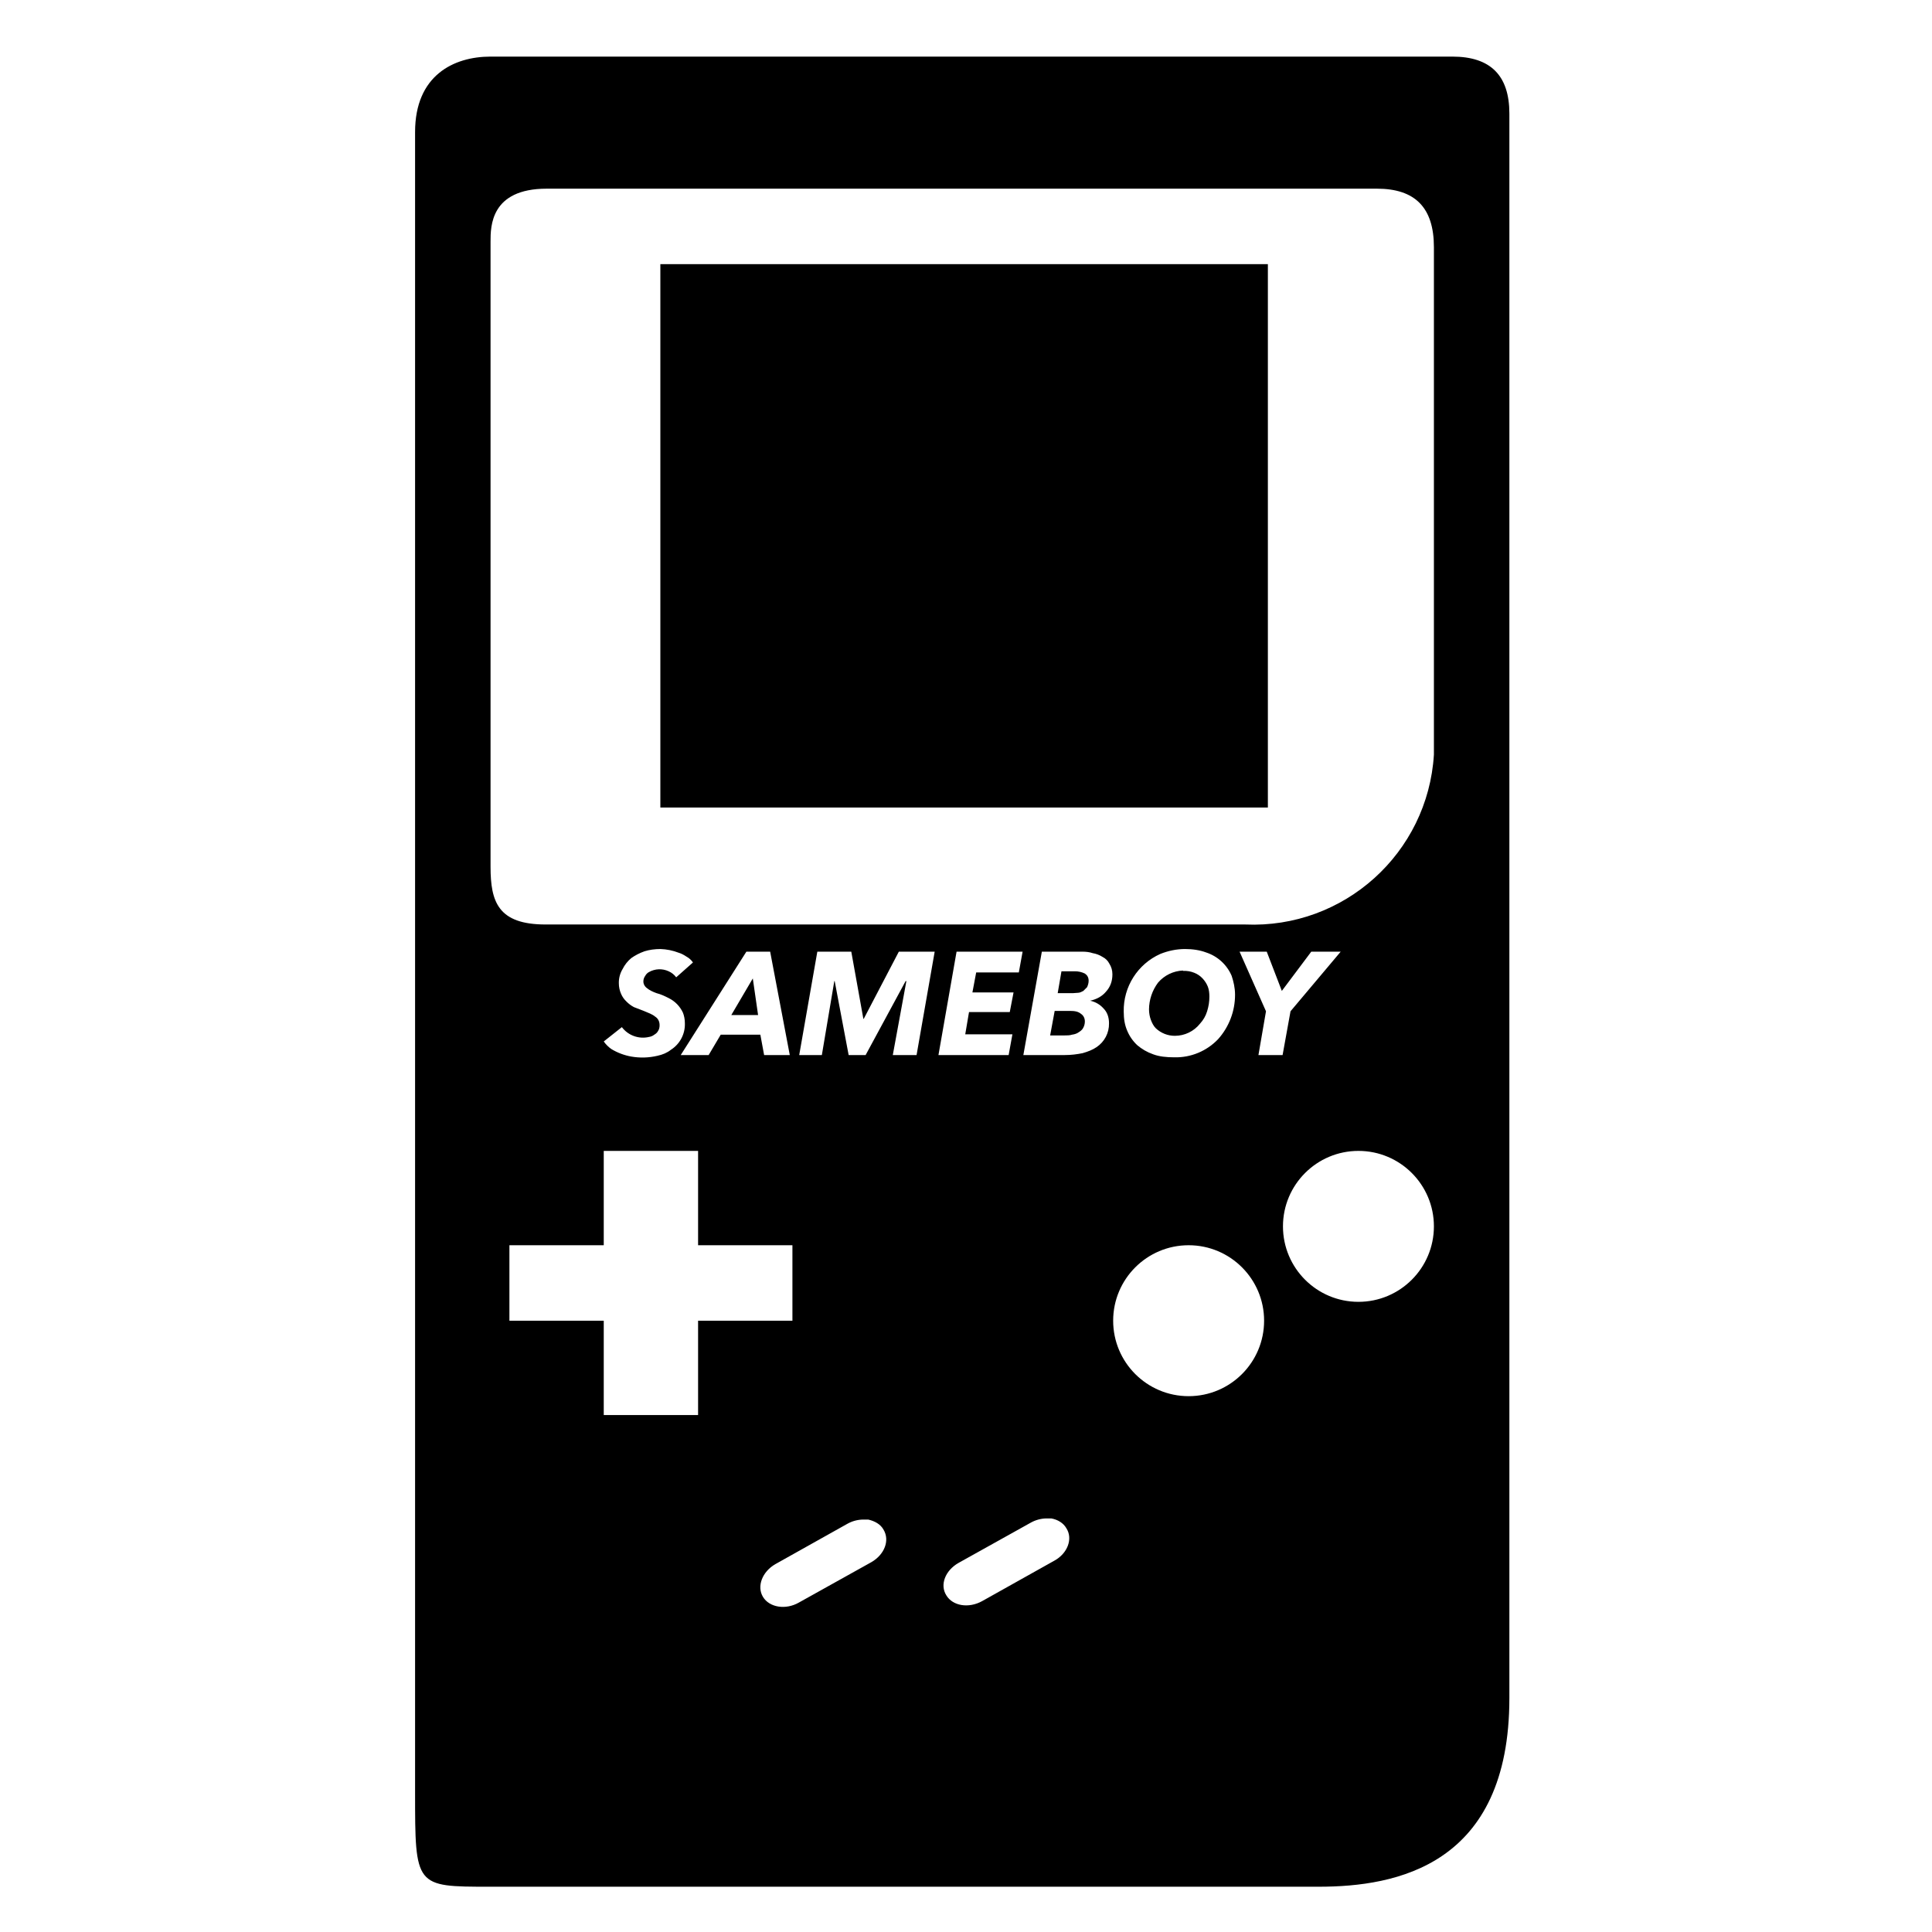
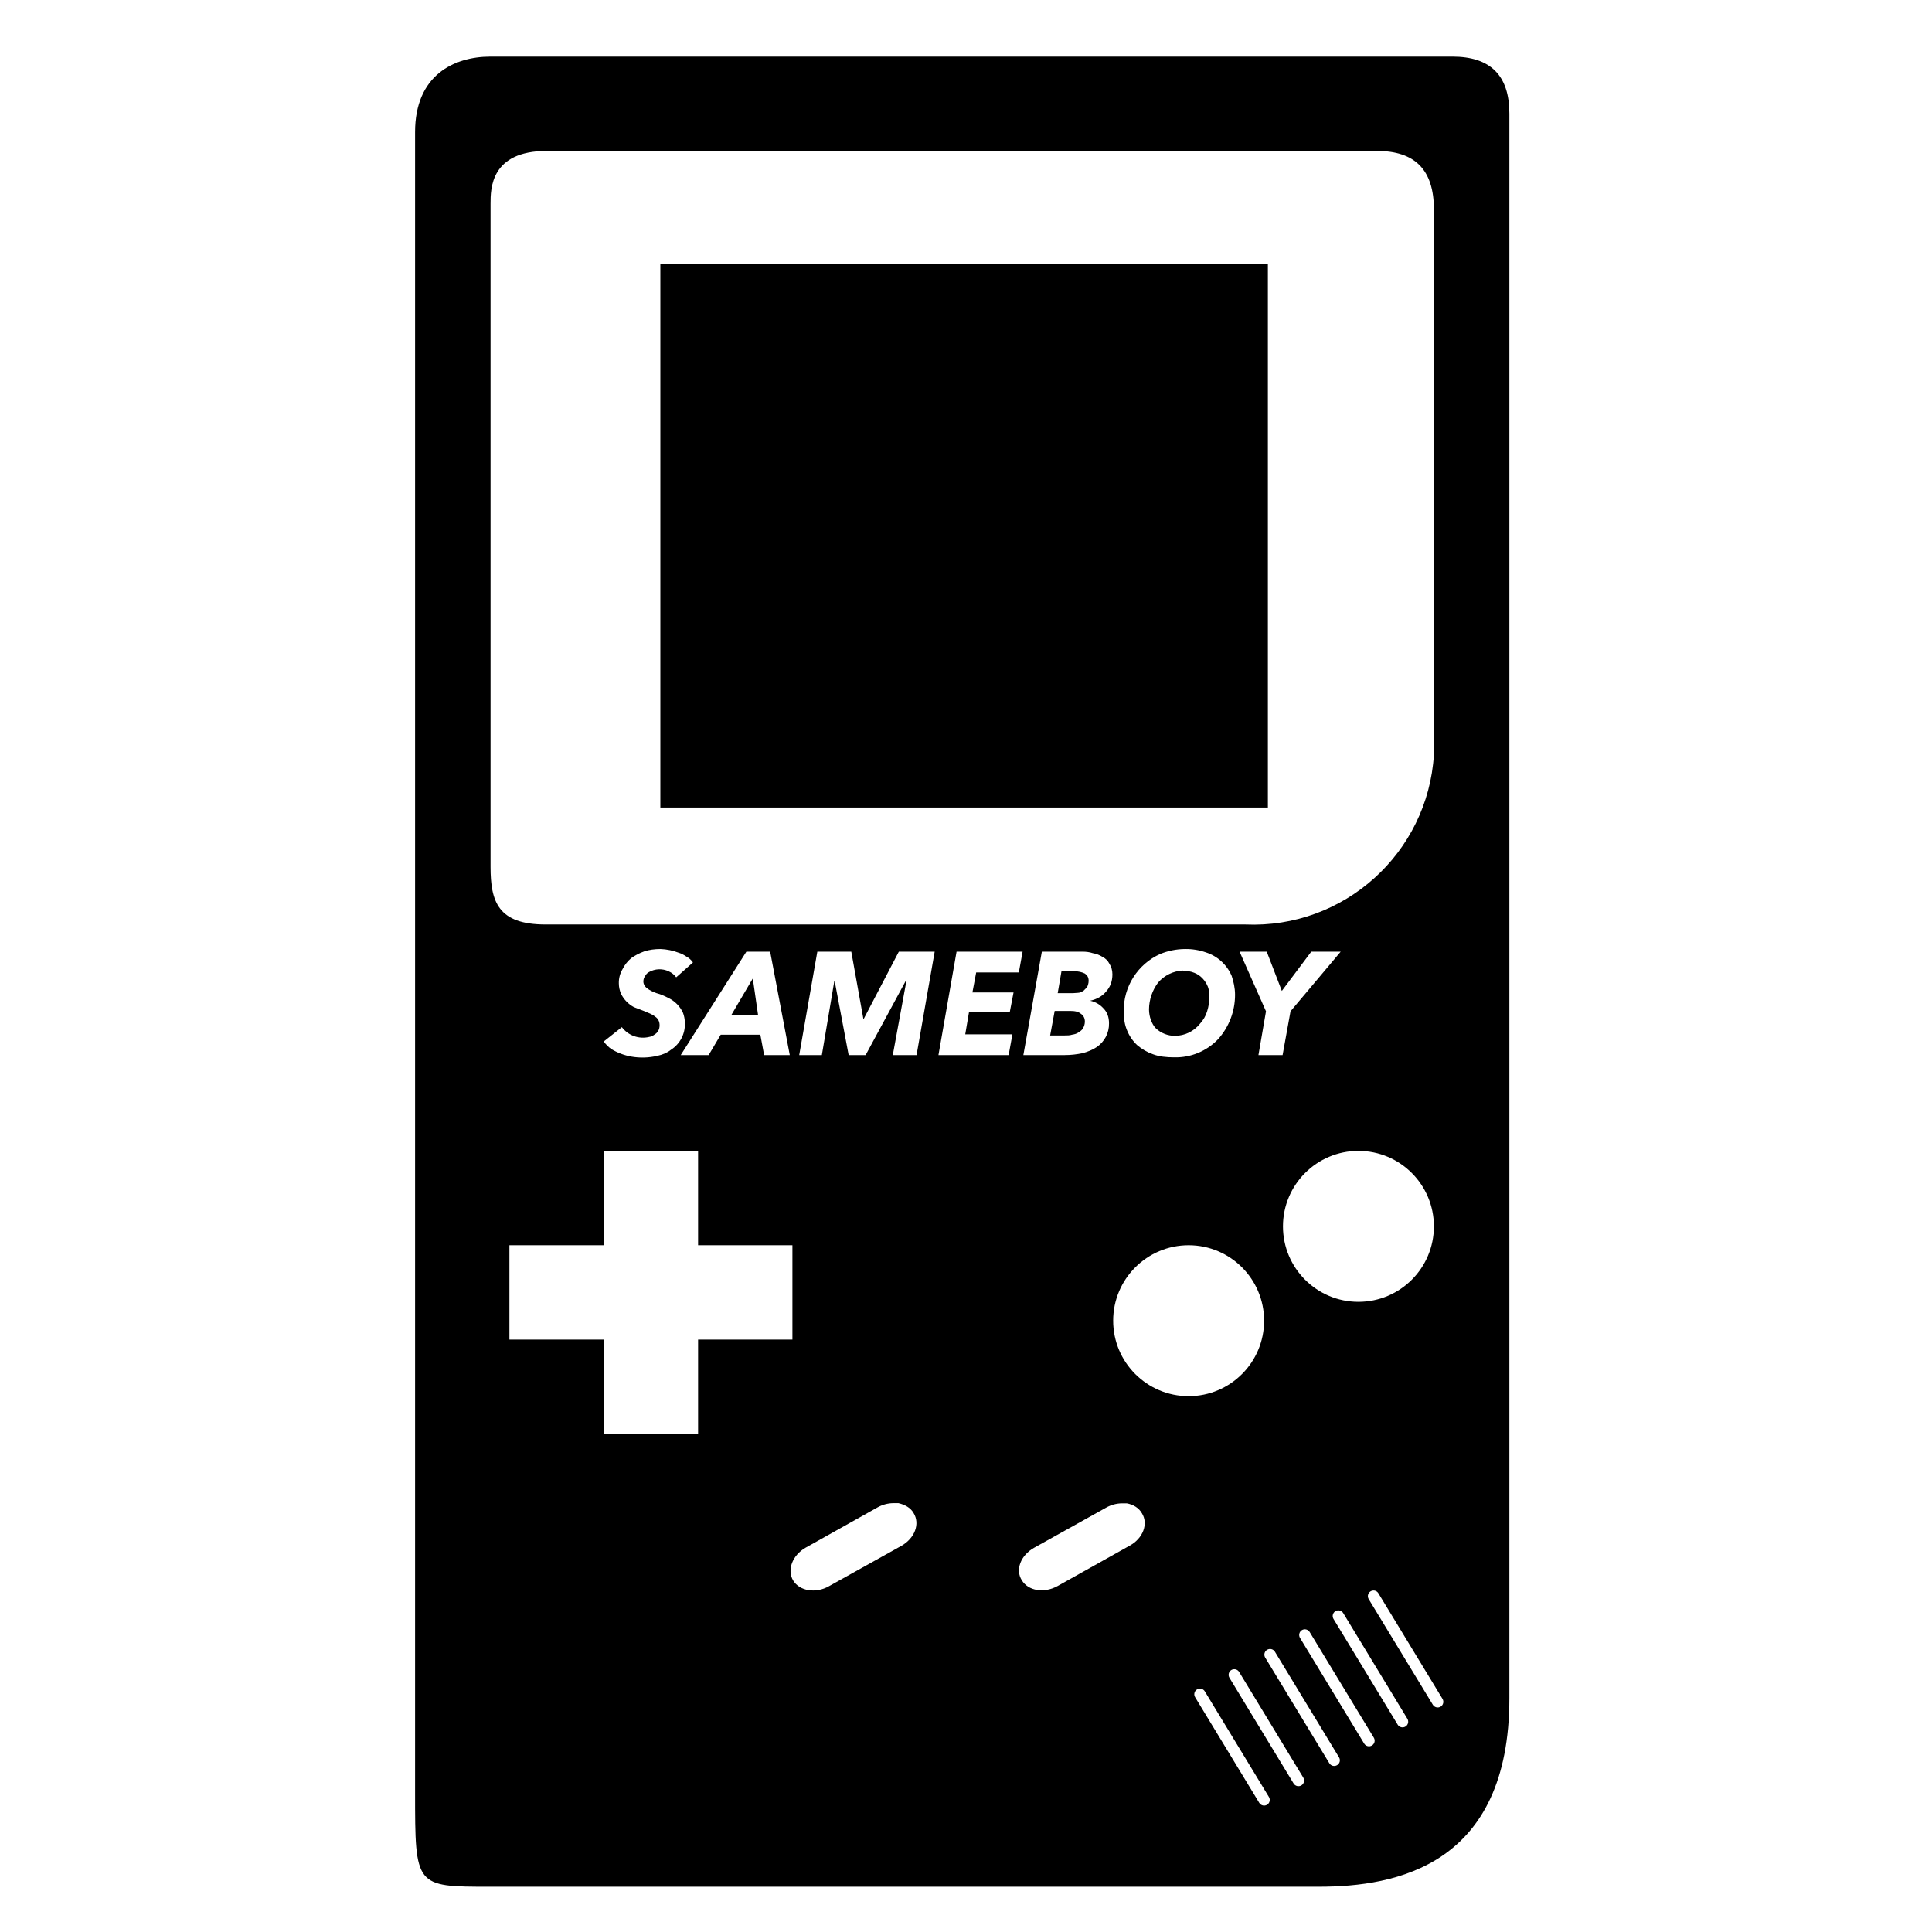
- <svg xmlns="http://www.w3.org/2000/svg" version="1.1" viewBox="0 0 512 512">
-   <path fill-rule="evenodd" stroke="none" d="M130 15c-9.8 0-20 5-20 20v440c0 25 0 25 19.7 25h219.8c20.5 0 50.5-5.6 50.5-50V30.1C400 20 395 15 384.9 15H130zm14.9 35h220C375 50 380 55 380 65.5V200a48 48 0 0 1-50 45H144.6c-12.6 0-14.6-6-14.6-15.3V64c0-4 0-14 14.9-14zM175 70v144h161V70H175zm0 181.5a14.8 14.8 0 0 1 4.9 1c.7.2 1.4.6 2 1a5 5 0 0 1 1.7 1.5v.1l-4.4 3.9a5 5 0 0 0-2-1.6 5.7 5.7 0 0 0-5.2.2c-.4.2-.8.6-1 1-.3.4-.5.9-.5 1.5 0 .7.4 1.4 1 1.8.6.5 1.4.9 2.5 1.3 1.2.3 2.2.8 3.2 1.3a8.1 8.1 0 0 1 3.8 3.9c.3.8.5 1.7.5 2.8a8 8 0 0 1-3.7 7c-1 .8-2.2 1.3-3.6 1.6a17.2 17.2 0 0 1-6.9.2 15.4 15.4 0 0 1-5.3-2 8.4 8.4 0 0 1-2-2l4.8-3.8a7 7 0 0 0 7.2 2.6 3 3 0 0 0 1.4-.6c.5-.3.8-.6 1-1 .3-.4.4-1 .4-1.5 0-1-.4-1.8-1.2-2.3-.7-.6-1.8-1-3-1.5l-2.6-1a8 8 0 0 1-2-1.5 6 6 0 0 1-1.4-2 7 7 0 0 1-.6-2.8 7 7 0 0 1 1-3.8 9 9 0 0 1 2.3-2.9c1-.7 2.1-1.3 3.5-1.8 1.3-.4 2.7-.6 4.3-.6zm139 0c2.1 0 4 .3 5.6.9a11.1 11.1 0 0 1 6.8 6.2c.5 1.5.9 3.2.9 5a17.6 17.6 0 0 1-4.5 11.8 15.5 15.5 0 0 1-11.6 4.8c-2.1 0-4-.2-5.6-.8-1.7-.6-3-1.4-4.2-2.4a11 11 0 0 1-2.7-3.9c-.6-1.4-.9-3-.9-5a16.4 16.4 0 0 1 9.7-15.3c2-.8 4.2-1.3 6.6-1.3zm-116.2.7h6.3l5.2 27.4h-6.8l-1-5.4H191l-3.2 5.4h-7.4l17.4-27.4zm18.8 0h9l3.2 17.8h.1l9.3-17.8h9.5l-4.8 27.4h-6.3l3.6-19.6h-.2l-10.6 19.6h-4.5l-3.7-19.6h-.1l-3.3 19.6h-6l4.8-27.4zm36.8 0H271l-1 5.5h-11.3l-1 5.3h10.9l-1 5.2h-10.8l-1 5.9h12.5l-1 5.5h-18.6l4.8-27.4zm22.7 0h10.7c1 0 1.9.1 2.8.4a7 7 0 0 1 2.6 1 4 4 0 0 1 1.8 1.8c.5.8.8 1.7.8 2.8 0 1.9-.6 3.4-1.7 4.6-1 1.2-2.4 2-4.2 2.4 1.4.3 2.6 1 3.5 2 1 1 1.5 2.3 1.5 4a7.4 7.4 0 0 1-3.3 6.3c-1 .7-2.3 1.2-3.7 1.6-1.5.3-3 .5-4.7.5h-11l4.9-27.4zm52.4 0h7.2l4 10.4 7.8-10.4h7.8L342 268l-2.1 11.6h-6.4l2-11.6-7-15.8zm-15 5a9.2 9.2 0 0 0-6.6 3.2 12 12 0 0 0-2.4 7.1c0 1 .2 2 .5 2.8.3.8.7 1.6 1.3 2.2a7.3 7.3 0 0 0 5.1 2 8.5 8.5 0 0 0 6.6-3.2c.9-1 1.5-2 1.9-3.3.4-1.3.6-2.5.6-3.9 0-.9-.1-1.8-.4-2.6a7 7 0 0 0-1.4-2.2 6 6 0 0 0-2.2-1.5 7 7 0 0 0-3-.5zm-32.2.2-1 5.8h4l1.4-.1c.5 0 1-.3 1.4-.5l1-1c.2-.5.4-1 .4-1.7 0-.9-.4-1.5-1-1.9a6 6 0 0 0-2.7-.6h-3.5zm-81.8 1.9-5.7 9.7h7.1l-1.4-9.7zm80 8.6-1.2 6.5h3.8c.7 0 1.4 0 2-.2.7-.1 1.3-.3 1.7-.6.5-.3 1-.7 1.2-1.1.3-.5.5-1.1.5-1.8 0-.9-.4-1.6-1-2-.7-.6-1.6-.8-2.9-.8h-4.2zM160 305h25v25h25v20h-25v25h-25v-25h-25v-20h25v-25zm200 0a20 20 0 0 1 20 20 20 20 0 0 1-20 20 20 20 0 0 1-20-20 20 20 0 0 1 20-20zm-45 25a20 20 0 0 1 20 20 20 20 0 0 1-20 20 20 20 0 0 1-20-20 20 20 0 0 1 20-20zm-37.7 72.4h1.3c1.7.3 3.2 1.2 4 2.6 1.8 2.8.3 6.7-3.2 8.6l-19.1 10.7c-3.6 2-7.8 1.3-9.5-1.5-1.8-2.8-.3-6.6 3.2-8.6l19.2-10.7a8.8 8.8 0 0 1 4-1.1zm-48.6.3h1.4c1.7.4 3.2 1.2 4 2.6 1.8 2.9.3 6.7-3.2 8.7l-19.2 10.7c-3.5 2-7.8 1.3-9.5-1.5-1.7-2.8-.2-6.7 3.3-8.7l19.1-10.7a8.8 8.8 0 0 1 4.1-1.1z" />
+ <svg xmlns="http://www.w3.org/2000/svg" viewBox="0 0 512 512">
+   <path d="M130 15c-9.8 0-20 5-20 20v440c0 25 0 25 19.7 25h219.8c20.5 0 50.5-5.6 50.5-50V30.1C400 20 395 15 384.9 15H130zm14.9 25h220C375 40 380 45 380 55.5V200a48 48 0 0 1-50 45H144.6c-12.6 0-14.6-6-14.6-15.3V54c0-4 0-14 14.9-14zM175 70v144h161V70H175zm0 181.5h.1-.06c1.66.06 3.3.4 4.86 1 .7.2 1.4.6 2 1a5 5 0 0 1 1.7 1.5v.1l-4.4 3.9a5 5 0 0 0-2-1.6 5.7 5.7 0 0 0-5.2.2c-.4.2-.8.6-1 1-.3.4-.5.9-.5 1.5 0 .7.4 1.4 1 1.8.6.5 1.4.9 2.5 1.3 1.2.3 2.2.8 3.2 1.3a8.1 8.1 0 0 1 3.8 3.9c.3.8.5 1.7.5 2.8a8 8 0 0 1-3.7 7c-1 .8-2.2 1.3-3.6 1.6-2.26.53-4.6.6-6.9.2a15.4 15.4 0 0 1-5.3-2 8.4 8.4 0 0 1-2-2l4.8-3.8a7 7 0 0 0 7.2 2.6 3 3 0 0 0 1.4-.6c.5-.3.8-.6 1-1 .3-.4.4-1 .4-1.5 0-1-.4-1.8-1.2-2.3-.7-.6-1.8-1-3-1.5l-2.6-1a8 8 0 0 1-3.4-3.5 7 7 0 0 1-.6-2.8 7 7 0 0 1 1-3.8 9 9 0 0 1 2.3-2.9c1-.7 2.1-1.3 3.5-1.8 1.28-.4 2.66-.6 4.24-.6H175zm139 0h.1-.04a16 16 0 0 1 5.54.9 11.1 11.1 0 0 1 6.8 6.2c.5 1.5.9 3.2.9 5a17.6 17.6 0 0 1-4.5 11.8 15.5 15.5 0 0 1-11.6 4.8c-2.1 0-4-.2-5.6-.8-1.7-.6-3-1.4-4.2-2.4a11 11 0 0 1-2.7-3.9c-.6-1.4-.9-3-.9-5a16.4 16.4 0 0 1 9.7-15.3c1.99-.8 4.17-1.29 6.56-1.3H314zm-116.2.7h6.3l5.2 27.4h-6.8l-1-5.4H191l-3.2 5.4h-7.4l17.4-27.4zm18.8 0h9l3.2 17.8h.1l9.3-17.8h9.5l-4.8 27.4h-6.3l3.6-19.6h-.2l-10.6 19.6h-4.5l-3.7-19.6h-.1l-3.3 19.6h-6l4.8-27.4zm36.9 0H271l-1 5.5h-11.3l-1 5.3h10.9l-1 5.2h-10.8l-1 5.9h12.5l-1 5.5h-18.6l4.8-27.4zm22.6 0h10.7c1 0 1.9.1 2.8.4a7 7 0 0 1 2.6 1 4 4 0 0 1 1.8 1.8c.5.8.8 1.7.8 2.8 0 1.9-.6 3.4-1.7 4.6-1 1.2-2.4 2-4.2 2.4 1.4.3 2.6 1 3.5 2 1 1 1.5 2.3 1.5 4a7.4 7.4 0 0 1-3.3 6.3c-1 .7-2.3 1.2-3.7 1.6-1.5.3-3 .5-4.7.5h-11l4.9-27.4zm52.4 0h7.2l4 10.4 7.8-10.4h7.8L342 268l-2.1 11.6h-6.4l2-11.6-7-15.8zm-15 5a9.2 9.2 0 0 0-6.6 3.2 12 12 0 0 0-2.4 7.1c0 1 .2 2 .5 2.8.3.8.7 1.6 1.3 2.2a7.3 7.3 0 0 0 5.1 2 8.5 8.5 0 0 0 6.6-3.2c.9-1 1.5-2 1.9-3.3.4-1.3.6-2.5.6-3.9 0-.9-.1-1.8-.4-2.6a7 7 0 0 0-1.4-2.2 6 6 0 0 0-2.2-1.5 7 7 0 0 0-3-.5v-.1zm-32.2.2-1 5.8h4l1.4-.1c.5 0 1-.3 1.4-.5l1-1c.2-.5.4-1 .4-1.7 0-.9-.4-1.5-1-1.9a6 6 0 0 0-2.7-.6h-3.5zm-81.8 1.9-5.7 9.7h7.1l-1.4-9.7zm80 8.6-1.2 6.5h3.8c.7 0 1.4 0 2-.2.7-.1 1.3-.3 1.7-.6.5-.3 1-.7 1.2-1.1.3-.5.5-1.1.5-1.8 0-.9-.4-1.6-1-2-.7-.6-1.6-.8-2.9-.8h-4.1zM160 305h25v25h25v25h-25v25h-25v-25h-25v-25h25v-25zm200 0a20 20 0 1 1 0 40 20 20 0 0 1 0-40zm-45 25a20 20 0 1 1 0 40 20 20 0 0 1 0-40zm-78.3 68.35h1.4c1.7.4 3.2 1.2 4 2.6 1.8 2.9.3 6.7-3.2 8.7l-19.2 10.7c-3.5 2-7.8 1.3-9.5-1.5-1.7-2.8-.2-6.7 3.3-8.7l19.1-10.7a8.8 8.8 0 0 1 4.1-1.1zm60.5.05h1.4c1.7.3 3.2 1.2 4 2.6 1.8 2.8.3 6.7-3.2 8.6l-19.1 10.7c-3.6 2-7.8 1.3-9.5-1.5-1.8-2.8-.3-6.6 3.2-8.6l19.2-10.7a8.8 8.8 0 0 1 4-1.1zm66.57 23.12a1.5 1.5 0 0 1 .59.02 1.5 1.5 0 0 1 .92.68l17 28a1.5 1.5 0 0 1-.5 2.06 1.5 1.5 0 0 1-2.06-.5l-17-28a1.5 1.5 0 0 1 .5-2.06 1.5 1.5 0 0 1 .55-.2zm-9.31 5.26a1.5 1.5 0 0 1 .58.03 1.5 1.5 0 0 1 .93.68l17 28a1.5 1.5 0 0 1-.5 2.06 1.5 1.5 0 0 1-2.07-.5l-17-28a1.5 1.5 0 0 1 .5-2.07 1.5 1.5 0 0 1 .56-.2zm-8.89 5.02a1.5 1.5 0 0 1 .59.03 1.5 1.5 0 0 1 .92.68l17 28a1.5 1.5 0 0 1-.5 2.06 1.5 1.5 0 0 1-2.06-.5l-17-28a1.5 1.5 0 0 1 .5-2.07 1.5 1.5 0 0 1 .55-.2zm-9.22 5.22a1.5 1.5 0 0 1 .58.02 1.5 1.5 0 0 1 .93.68l17 28a1.5 1.5 0 0 1-.5 2.06 1.5 1.5 0 0 1-2.07-.5l-17-28a1.5 1.5 0 0 1 .5-2.06 1.5 1.5 0 0 1 .56-.2zm-9.48 5.36a1.5 1.5 0 0 1 .59.02 1.5 1.5 0 0 1 .92.68l17 28a1.5 1.5 0 0 1-.5 2.06 1.5 1.5 0 0 1-2.06-.5l-17-28a1.5 1.5 0 0 1 .5-2.07 1.5 1.5 0 0 1 .55-.2zm-9.1 5.14a1.5 1.5 0 0 1 .59.02 1.5 1.5 0 0 1 .92.68l17 28a1.5 1.5 0 0 1-.5 2.06 1.5 1.5 0 0 1-2.06-.5l-17-28a1.5 1.5 0 0 1 .5-2.06 1.5 1.5 0 0 1 .55-.2z" />
</svg>
